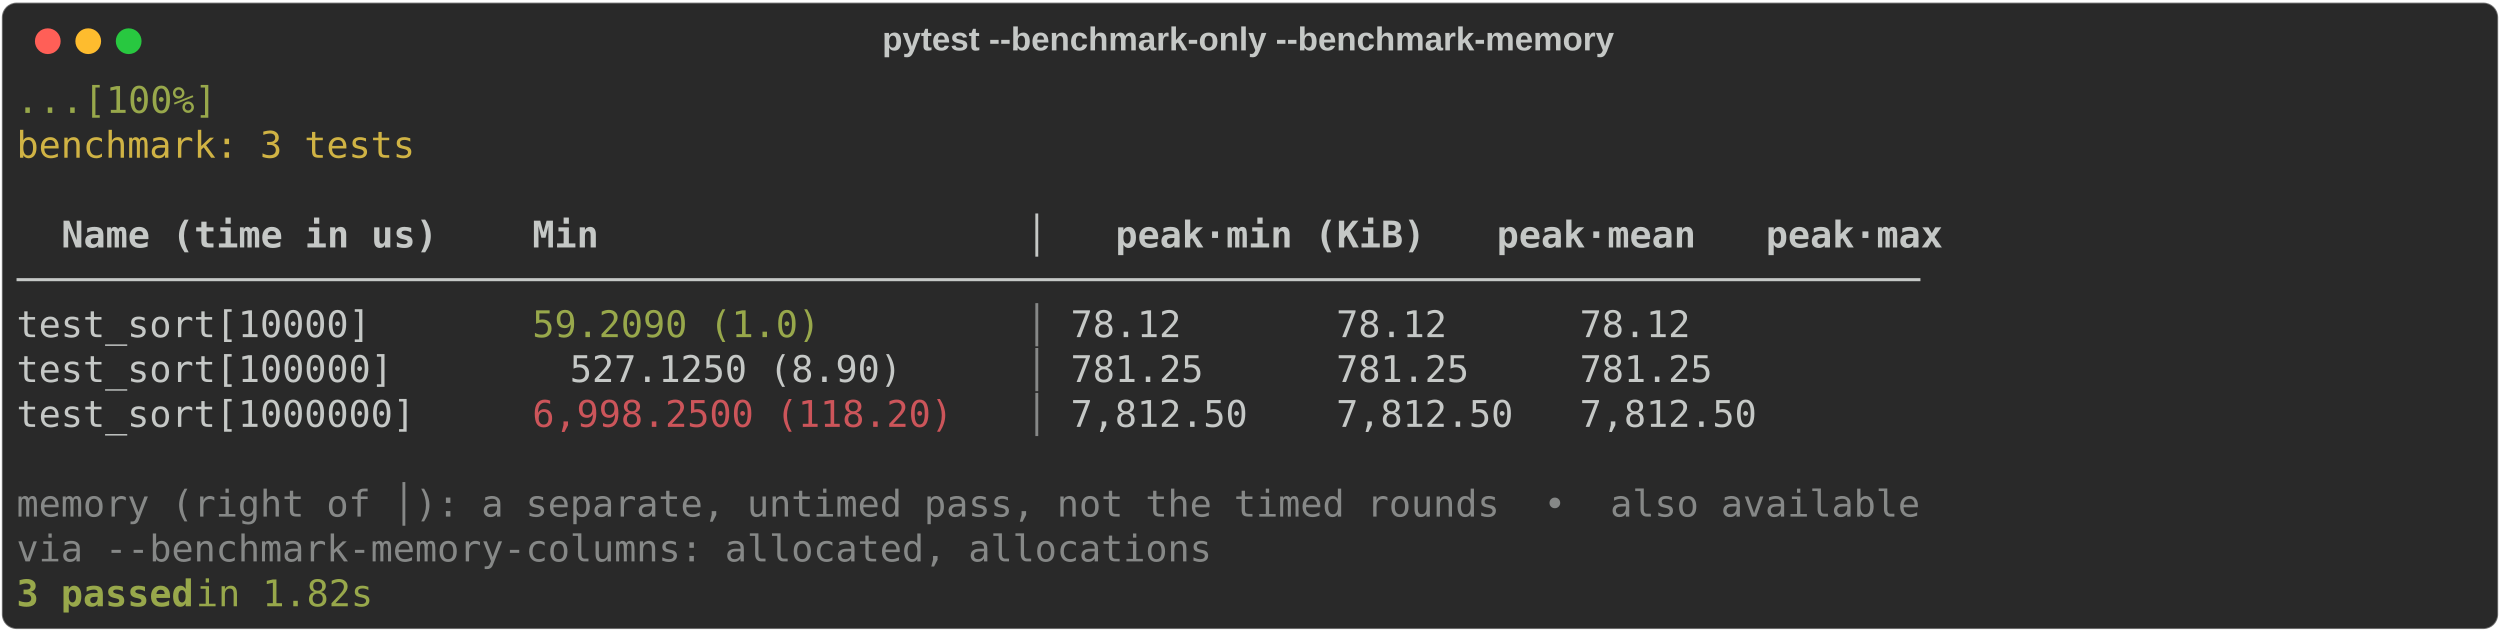
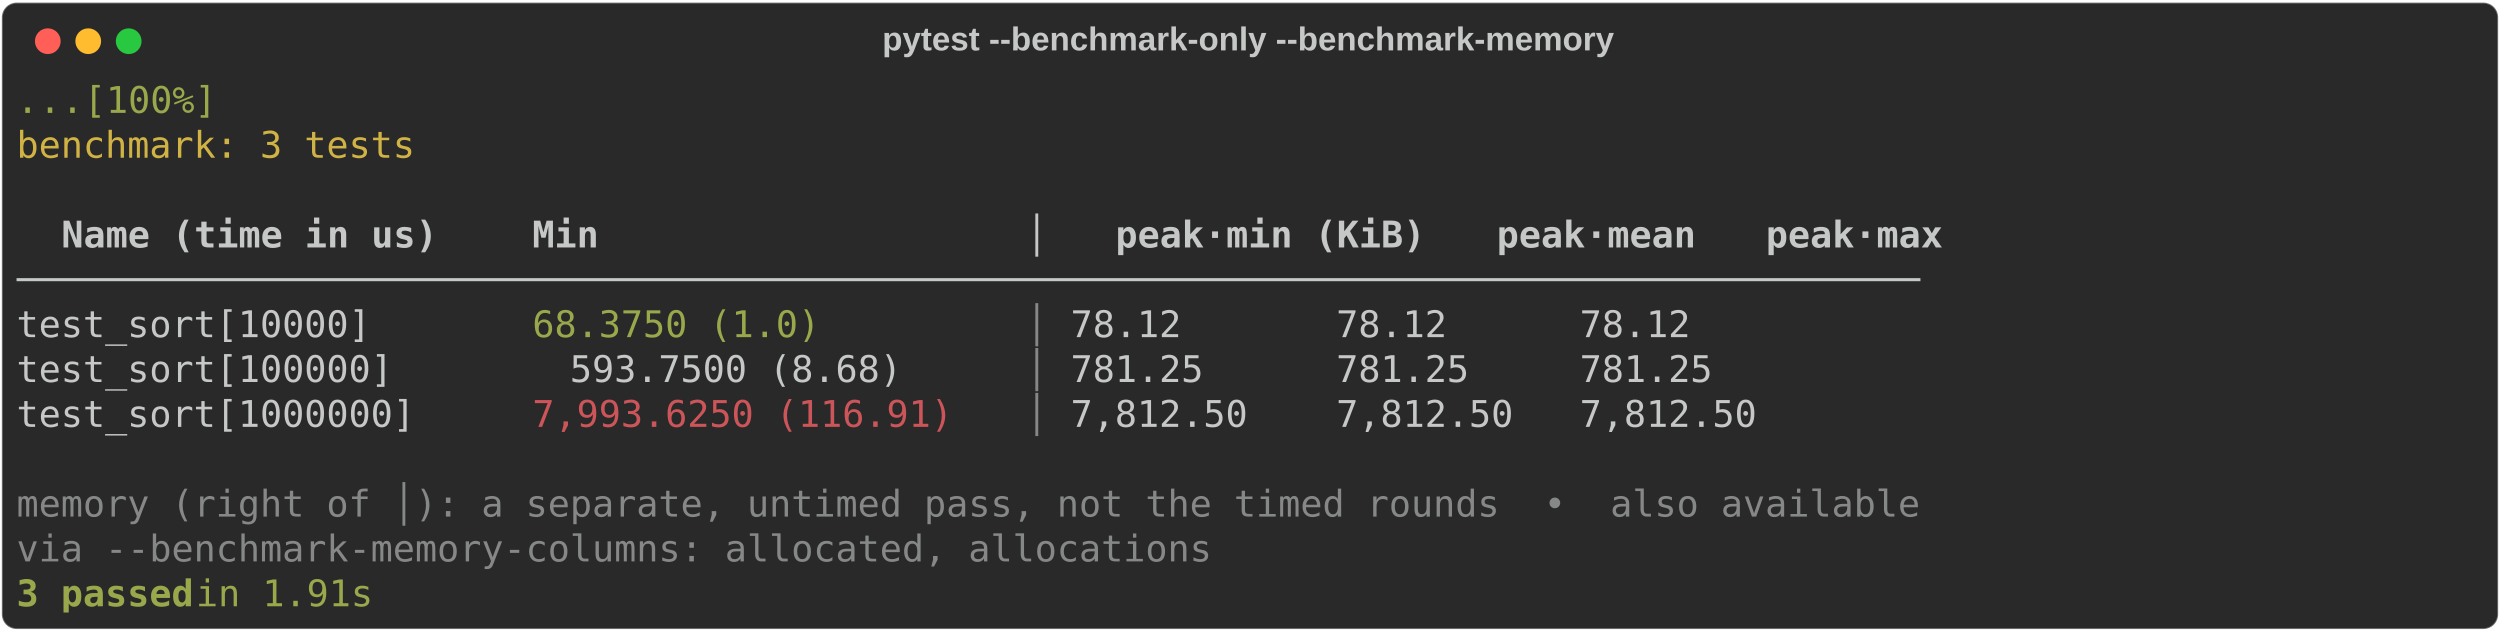
<svg xmlns="http://www.w3.org/2000/svg" width="843" height="213" class="rich-terminal" viewBox="0 0 1360 342.8">
  <style>

    @font-face {
        font-family: "Fira Code";
        src: local("FiraCode-Regular"),
                url("https://cdnjs.cloudflare.com/ajax/libs/firacode/6.2.0/woff2/FiraCode-Regular.woff2") format("woff2"),
                url("https://cdnjs.cloudflare.com/ajax/libs/firacode/6.2.0/woff/FiraCode-Regular.woff") format("woff");
        font-style: normal;
        font-weight: 400;
    }
    @font-face {
        font-family: "Fira Code";
        src: local("FiraCode-Bold"),
                url("https://cdnjs.cloudflare.com/ajax/libs/firacode/6.2.0/woff2/FiraCode-Bold.woff2") format("woff2"),
                url("https://cdnjs.cloudflare.com/ajax/libs/firacode/6.2.0/woff/FiraCode-Bold.woff") format("woff");
        font-style: bold;
        font-weight: 700;
    }

-     .terminal-577112733-matrix {
+     .terminal-2280458933-matrix {
        font-family: Fira Code, monospace;
        font-size: 20px;
        line-height: 24.4px;
        font-variant-east-asian: full-width;
    }

-     .terminal-577112733-title {
+     .terminal-2280458933-title {
        font-size: 18px;
        font-weight: bold;
        font-family: arial;
    }

-     .terminal-577112733-r1 { fill: #98a84b }
- .terminal-577112733-r2 { fill: #c5c8c6 }
- .terminal-577112733-r3 { fill: #d0b344 }
- .terminal-577112733-r4 { fill: #c5c8c6;font-weight: bold }
- .terminal-577112733-r5 { fill: #868887 }
- .terminal-577112733-r6 { fill: #cc555a }
- .terminal-577112733-r7 { fill: #98a84b;font-weight: bold }
+     .terminal-2280458933-r1 { fill: #98a84b }
+ .terminal-2280458933-r2 { fill: #c5c8c6 }
+ .terminal-2280458933-r3 { fill: #d0b344 }
+ .terminal-2280458933-r4 { fill: #c5c8c6;font-weight: bold }
+ .terminal-2280458933-r5 { fill: #868887 }
+ .terminal-2280458933-r6 { fill: #cc555a }
+ .terminal-2280458933-r7 { fill: #98a84b;font-weight: bold }
    </style>
  <defs>
-     <clipPath id="terminal-577112733-clip-terminal">
+     <clipPath id="terminal-2280458933-clip-terminal">
      <rect x="0" y="0" width="1341.0" height="291.8" />
    </clipPath>
-     <clipPath id="terminal-577112733-line-0">
+     <clipPath id="terminal-2280458933-line-0">
      <rect x="0" y="1.5" width="1342" height="24.65" />
    </clipPath>
-     <clipPath id="terminal-577112733-line-1">
+     <clipPath id="terminal-2280458933-line-1">
      <rect x="0" y="25.9" width="1342" height="24.65" />
    </clipPath>
-     <clipPath id="terminal-577112733-line-2">
+     <clipPath id="terminal-2280458933-line-2">
      <rect x="0" y="50.3" width="1342" height="24.65" />
    </clipPath>
-     <clipPath id="terminal-577112733-line-3">
+     <clipPath id="terminal-2280458933-line-3">
      <rect x="0" y="74.7" width="1342" height="24.65" />
    </clipPath>
-     <clipPath id="terminal-577112733-line-4">
+     <clipPath id="terminal-2280458933-line-4">
      <rect x="0" y="99.1" width="1342" height="24.65" />
    </clipPath>
-     <clipPath id="terminal-577112733-line-5">
+     <clipPath id="terminal-2280458933-line-5">
      <rect x="0" y="123.5" width="1342" height="24.65" />
    </clipPath>
-     <clipPath id="terminal-577112733-line-6">
+     <clipPath id="terminal-2280458933-line-6">
      <rect x="0" y="147.9" width="1342" height="24.65" />
    </clipPath>
-     <clipPath id="terminal-577112733-line-7">
+     <clipPath id="terminal-2280458933-line-7">
      <rect x="0" y="172.3" width="1342" height="24.65" />
    </clipPath>
-     <clipPath id="terminal-577112733-line-8">
+     <clipPath id="terminal-2280458933-line-8">
      <rect x="0" y="196.7" width="1342" height="24.65" />
    </clipPath>
-     <clipPath id="terminal-577112733-line-9">
+     <clipPath id="terminal-2280458933-line-9">
      <rect x="0" y="221.1" width="1342" height="24.65" />
    </clipPath>
-     <clipPath id="terminal-577112733-line-10">
+     <clipPath id="terminal-2280458933-line-10">
      <rect x="0" y="245.5" width="1342" height="24.65" />
    </clipPath>
  </defs>
  <rect fill="#292929" stroke="rgba(255,255,255,0.35)" stroke-width="1" x="1" y="1" width="1358" height="340.8" rx="8" />
-   <text class="terminal-577112733-title" fill="#c5c8c6" text-anchor="middle" x="679" y="27">pytest --benchmark-only --benchmark-memory</text>
+   <text class="terminal-2280458933-title" fill="#c5c8c6" text-anchor="middle" x="679" y="27">pytest --benchmark-only --benchmark-memory</text>
  <g transform="translate(26,22)">
    <circle cx="0" cy="0" r="7" fill="#ff5f57" />
    <circle cx="22" cy="0" r="7" fill="#febc2e" />
    <circle cx="44" cy="0" r="7" fill="#28c840" />
  </g>
-   <g transform="translate(9, 41)" clip-path="url(#terminal-577112733-clip-terminal)">
-     <g class="terminal-577112733-matrix">
-       <text class="terminal-577112733-r1" x="0" y="20" textLength="12.2" clip-path="url(#terminal-577112733-line-0)">.</text>
-       <text class="terminal-577112733-r1" x="12.2" y="20" textLength="12.2" clip-path="url(#terminal-577112733-line-0)">.</text>
-       <text class="terminal-577112733-r1" x="24.4" y="20" textLength="12.2" clip-path="url(#terminal-577112733-line-0)">.</text>
-       <text class="terminal-577112733-r1" x="36.6" y="20" textLength="1293.2" clip-path="url(#terminal-577112733-line-0)">                                                                                                    [100%]</text>
-       <text class="terminal-577112733-r2" x="1342" y="20" textLength="12.2" clip-path="url(#terminal-577112733-line-0)">
+   <g transform="translate(9, 41)" clip-path="url(#terminal-2280458933-clip-terminal)">
+     <g class="terminal-2280458933-matrix">
+       <text class="terminal-2280458933-r1" x="0" y="20" textLength="12.2" clip-path="url(#terminal-2280458933-line-0)">.</text>
+       <text class="terminal-2280458933-r1" x="12.2" y="20" textLength="12.2" clip-path="url(#terminal-2280458933-line-0)">.</text>
+       <text class="terminal-2280458933-r1" x="24.4" y="20" textLength="12.2" clip-path="url(#terminal-2280458933-line-0)">.</text>
+       <text class="terminal-2280458933-r1" x="36.6" y="20" textLength="1293.2" clip-path="url(#terminal-2280458933-line-0)">                                                                                                    [100%]</text>
+       <text class="terminal-2280458933-r2" x="1342" y="20" textLength="12.2" clip-path="url(#terminal-2280458933-line-0)">
</text>
-       <text class="terminal-577112733-r3" x="0" y="44.4" textLength="1073.6" clip-path="url(#terminal-577112733-line-1)">benchmark: 3 tests                                                                      </text>
-       <text class="terminal-577112733-r2" x="1342" y="44.4" textLength="12.2" clip-path="url(#terminal-577112733-line-1)">
+       <text class="terminal-2280458933-r3" x="0" y="44.4" textLength="1073.6" clip-path="url(#terminal-2280458933-line-1)">benchmark: 3 tests                                                                      </text>
+       <text class="terminal-2280458933-r2" x="1342" y="44.4" textLength="12.2" clip-path="url(#terminal-2280458933-line-1)">
</text>
-       <text class="terminal-577112733-r2" x="1342" y="68.8" textLength="12.2" clip-path="url(#terminal-577112733-line-2)">
+       <text class="terminal-2280458933-r2" x="1342" y="68.8" textLength="12.2" clip-path="url(#terminal-2280458933-line-2)">
</text>
-       <text class="terminal-577112733-r4" x="24.4" y="93.2" textLength="219.6" clip-path="url(#terminal-577112733-line-3)">Name (time in us) </text>
-       <text class="terminal-577112733-r4" x="280.6" y="93.2" textLength="231.8" clip-path="url(#terminal-577112733-line-3)">                Min</text>
-       <text class="terminal-577112733-r4" x="549" y="93.2" textLength="12.2" clip-path="url(#terminal-577112733-line-3)">│</text>
-       <text class="terminal-577112733-r4" x="597.8" y="93.2" textLength="170.8" clip-path="url(#terminal-577112733-line-3)">peak·min (KiB)</text>
-       <text class="terminal-577112733-r4" x="805.2" y="93.2" textLength="109.8" clip-path="url(#terminal-577112733-line-3)">peak·mean</text>
-       <text class="terminal-577112733-r4" x="951.6" y="93.2" textLength="97.6" clip-path="url(#terminal-577112733-line-3)">peak·max</text>
-       <text class="terminal-577112733-r2" x="1342" y="93.2" textLength="12.2" clip-path="url(#terminal-577112733-line-3)">
+       <text class="terminal-2280458933-r4" x="24.4" y="93.2" textLength="219.6" clip-path="url(#terminal-2280458933-line-3)">Name (time in us) </text>
+       <text class="terminal-2280458933-r4" x="280.6" y="93.2" textLength="231.8" clip-path="url(#terminal-2280458933-line-3)">                Min</text>
+       <text class="terminal-2280458933-r4" x="549" y="93.2" textLength="12.2" clip-path="url(#terminal-2280458933-line-3)">│</text>
+       <text class="terminal-2280458933-r4" x="597.8" y="93.2" textLength="170.8" clip-path="url(#terminal-2280458933-line-3)">peak·min (KiB)</text>
+       <text class="terminal-2280458933-r4" x="805.2" y="93.2" textLength="109.8" clip-path="url(#terminal-2280458933-line-3)">peak·mean</text>
+       <text class="terminal-2280458933-r4" x="951.6" y="93.2" textLength="97.6" clip-path="url(#terminal-2280458933-line-3)">peak·max</text>
+       <text class="terminal-2280458933-r2" x="1342" y="93.2" textLength="12.2" clip-path="url(#terminal-2280458933-line-3)">
</text>
-       <text class="terminal-577112733-r2" x="0" y="117.6" textLength="1073.6" clip-path="url(#terminal-577112733-line-4)"> ────────────────────────────────────────────────────────────────────────────────────── </text>
-       <text class="terminal-577112733-r2" x="1342" y="117.6" textLength="12.2" clip-path="url(#terminal-577112733-line-4)">
+       <text class="terminal-2280458933-r2" x="0" y="117.6" textLength="1073.6" clip-path="url(#terminal-2280458933-line-4)"> ────────────────────────────────────────────────────────────────────────────────────── </text>
+       <text class="terminal-2280458933-r2" x="1342" y="117.6" textLength="12.2" clip-path="url(#terminal-2280458933-line-4)">
</text>
-       <text class="terminal-577112733-r2" x="0" y="142" textLength="280.6" clip-path="url(#terminal-577112733-line-5)">  test_sort[10000]     </text>
-       <text class="terminal-577112733-r1" x="280.6" y="142" textLength="231.8" clip-path="url(#terminal-577112733-line-5)">      59.2090 (1.0)</text>
-       <text class="terminal-577112733-r5" x="549" y="142" textLength="12.2" clip-path="url(#terminal-577112733-line-5)">│</text>
-       <text class="terminal-577112733-r2" x="573.4" y="142" textLength="500.2" clip-path="url(#terminal-577112733-line-5)">           78.12       78.12      78.12  </text>
-       <text class="terminal-577112733-r2" x="1342" y="142" textLength="12.2" clip-path="url(#terminal-577112733-line-5)">
+       <text class="terminal-2280458933-r2" x="0" y="142" textLength="280.6" clip-path="url(#terminal-2280458933-line-5)">  test_sort[10000]     </text>
+       <text class="terminal-2280458933-r1" x="280.6" y="142" textLength="231.8" clip-path="url(#terminal-2280458933-line-5)">      68.3750 (1.0)</text>
+       <text class="terminal-2280458933-r5" x="549" y="142" textLength="12.2" clip-path="url(#terminal-2280458933-line-5)">│</text>
+       <text class="terminal-2280458933-r2" x="573.4" y="142" textLength="500.2" clip-path="url(#terminal-2280458933-line-5)">           78.12       78.12      78.12  </text>
+       <text class="terminal-2280458933-r2" x="1342" y="142" textLength="12.2" clip-path="url(#terminal-2280458933-line-5)">
</text>
-       <text class="terminal-577112733-r2" x="0" y="166.4" textLength="536.8" clip-path="url(#terminal-577112733-line-6)">  test_sort[100000]        527.1250 (8.90)  </text>
-       <text class="terminal-577112733-r5" x="549" y="166.4" textLength="12.2" clip-path="url(#terminal-577112733-line-6)">│</text>
-       <text class="terminal-577112733-r2" x="573.4" y="166.4" textLength="500.2" clip-path="url(#terminal-577112733-line-6)">          781.25      781.25     781.25  </text>
-       <text class="terminal-577112733-r2" x="1342" y="166.4" textLength="12.2" clip-path="url(#terminal-577112733-line-6)">
+       <text class="terminal-2280458933-r2" x="0" y="166.4" textLength="536.8" clip-path="url(#terminal-2280458933-line-6)">  test_sort[100000]        593.7500 (8.68)  </text>
+       <text class="terminal-2280458933-r5" x="549" y="166.4" textLength="12.2" clip-path="url(#terminal-2280458933-line-6)">│</text>
+       <text class="terminal-2280458933-r2" x="573.4" y="166.4" textLength="500.2" clip-path="url(#terminal-2280458933-line-6)">          781.25      781.25     781.25  </text>
+       <text class="terminal-2280458933-r2" x="1342" y="166.4" textLength="12.2" clip-path="url(#terminal-2280458933-line-6)">
</text>
-       <text class="terminal-577112733-r2" x="0" y="190.8" textLength="280.6" clip-path="url(#terminal-577112733-line-7)">  test_sort[1000000]   </text>
-       <text class="terminal-577112733-r6" x="280.6" y="190.8" textLength="231.8" clip-path="url(#terminal-577112733-line-7)">6,998.2500 (118.20)</text>
-       <text class="terminal-577112733-r5" x="549" y="190.8" textLength="12.2" clip-path="url(#terminal-577112733-line-7)">│</text>
-       <text class="terminal-577112733-r2" x="573.4" y="190.8" textLength="500.2" clip-path="url(#terminal-577112733-line-7)">        7,812.50    7,812.50   7,812.50  </text>
-       <text class="terminal-577112733-r2" x="1342" y="190.8" textLength="12.2" clip-path="url(#terminal-577112733-line-7)">
+       <text class="terminal-2280458933-r2" x="0" y="190.8" textLength="280.6" clip-path="url(#terminal-2280458933-line-7)">  test_sort[1000000]   </text>
+       <text class="terminal-2280458933-r6" x="280.6" y="190.8" textLength="231.8" clip-path="url(#terminal-2280458933-line-7)">7,993.6250 (116.91)</text>
+       <text class="terminal-2280458933-r5" x="549" y="190.8" textLength="12.2" clip-path="url(#terminal-2280458933-line-7)">│</text>
+       <text class="terminal-2280458933-r2" x="573.4" y="190.8" textLength="500.2" clip-path="url(#terminal-2280458933-line-7)">        7,812.50    7,812.50   7,812.50  </text>
+       <text class="terminal-2280458933-r2" x="1342" y="190.8" textLength="12.2" clip-path="url(#terminal-2280458933-line-7)">
</text>
-       <text class="terminal-577112733-r2" x="1342" y="215.2" textLength="12.2" clip-path="url(#terminal-577112733-line-8)">
+       <text class="terminal-2280458933-r2" x="1342" y="215.2" textLength="12.2" clip-path="url(#terminal-2280458933-line-8)">
</text>
-       <text class="terminal-577112733-r5" x="0" y="239.6" textLength="1073.6" clip-path="url(#terminal-577112733-line-9)">memory (right of │): a separate, untimed pass, not the timed rounds  •  also available  </text>
-       <text class="terminal-577112733-r2" x="1342" y="239.6" textLength="12.2" clip-path="url(#terminal-577112733-line-9)">
+       <text class="terminal-2280458933-r5" x="0" y="239.6" textLength="1073.6" clip-path="url(#terminal-2280458933-line-9)">memory (right of │): a separate, untimed pass, not the timed rounds  •  also available  </text>
+       <text class="terminal-2280458933-r2" x="1342" y="239.6" textLength="12.2" clip-path="url(#terminal-2280458933-line-9)">
</text>
-       <text class="terminal-577112733-r5" x="0" y="264" textLength="1073.6" clip-path="url(#terminal-577112733-line-10)">via --benchmark-memory-columns: allocated, allocations                                  </text>
-       <text class="terminal-577112733-r2" x="1342" y="264" textLength="12.2" clip-path="url(#terminal-577112733-line-10)">
+       <text class="terminal-2280458933-r5" x="0" y="264" textLength="1073.6" clip-path="url(#terminal-2280458933-line-10)">via --benchmark-memory-columns: allocated, allocations                                  </text>
+       <text class="terminal-2280458933-r2" x="1342" y="264" textLength="12.2" clip-path="url(#terminal-2280458933-line-10)">
</text>
-       <text class="terminal-577112733-r7" x="0" y="288.4" textLength="97.6" clip-path="url(#terminal-577112733-line-11)">3 passed</text>
-       <text class="terminal-577112733-r1" x="97.6" y="288.4" textLength="109.8" clip-path="url(#terminal-577112733-line-11)"> in 1.82s</text>
-       <text class="terminal-577112733-r2" x="1342" y="288.4" textLength="12.2" clip-path="url(#terminal-577112733-line-11)">
+       <text class="terminal-2280458933-r7" x="0" y="288.4" textLength="97.6" clip-path="url(#terminal-2280458933-line-11)">3 passed</text>
+       <text class="terminal-2280458933-r1" x="97.6" y="288.4" textLength="109.8" clip-path="url(#terminal-2280458933-line-11)"> in 1.91s</text>
+       <text class="terminal-2280458933-r2" x="1342" y="288.4" textLength="12.2" clip-path="url(#terminal-2280458933-line-11)">
</text>
    </g>
  </g>
</svg>
